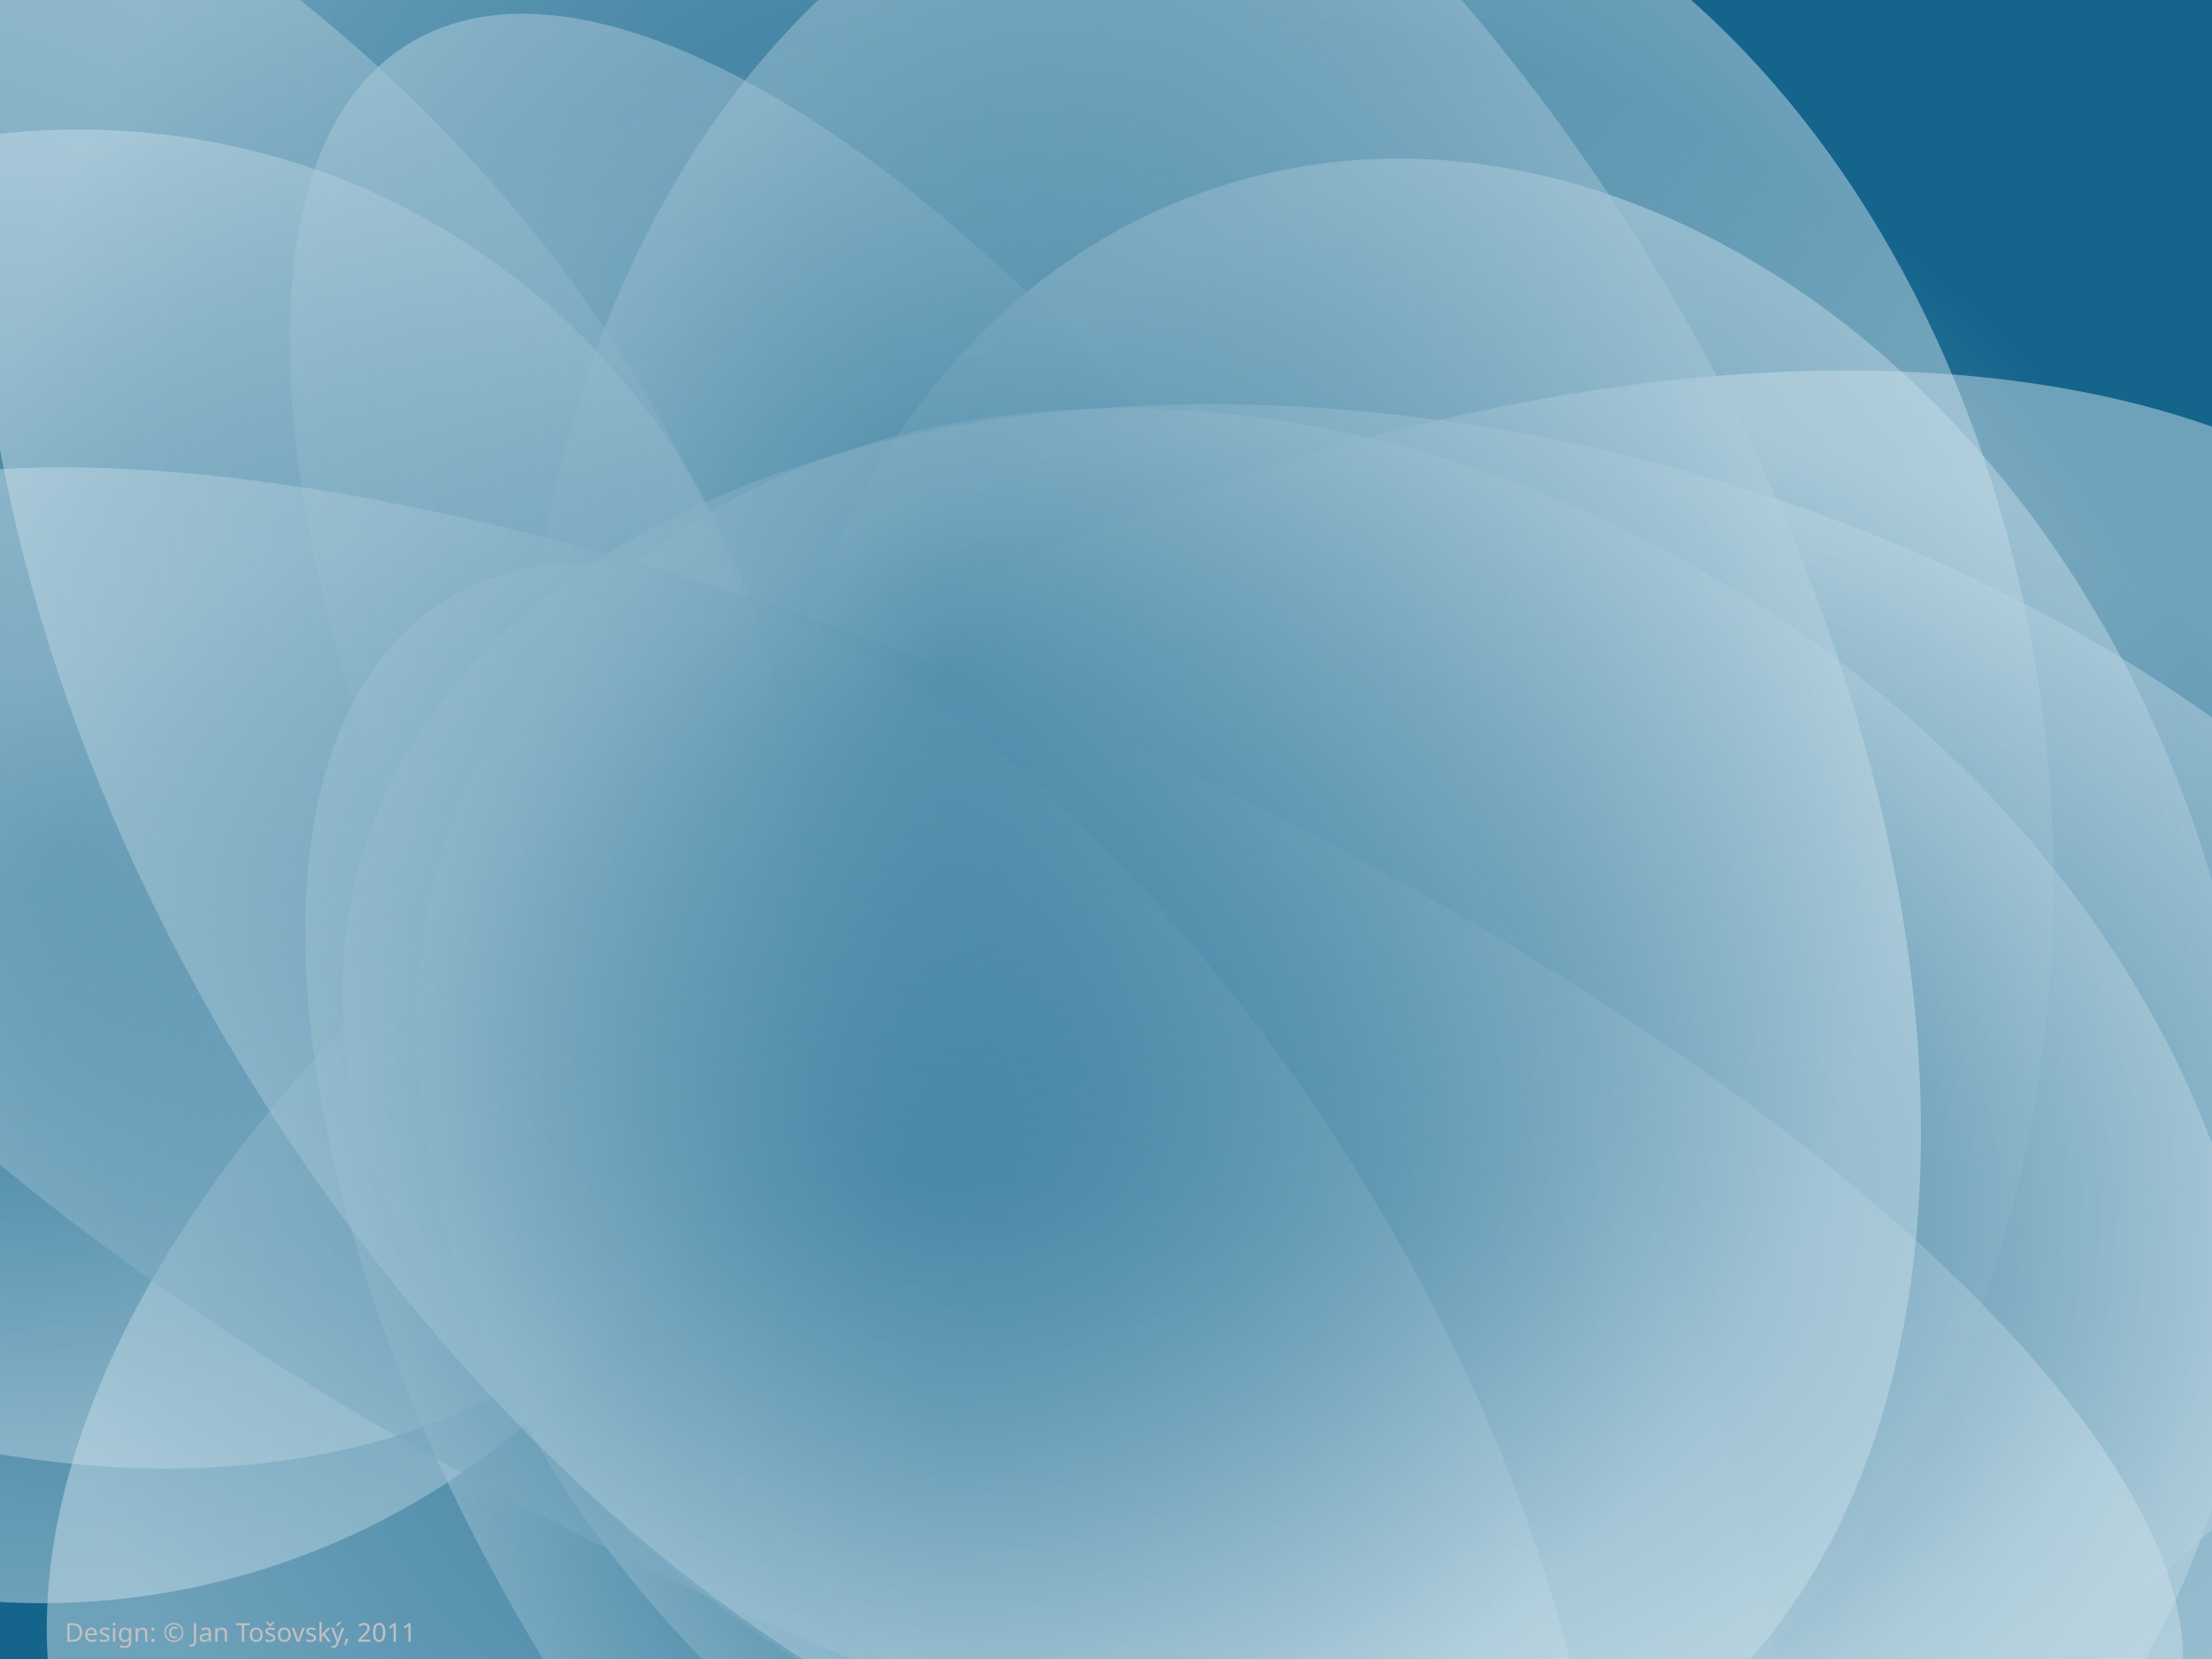
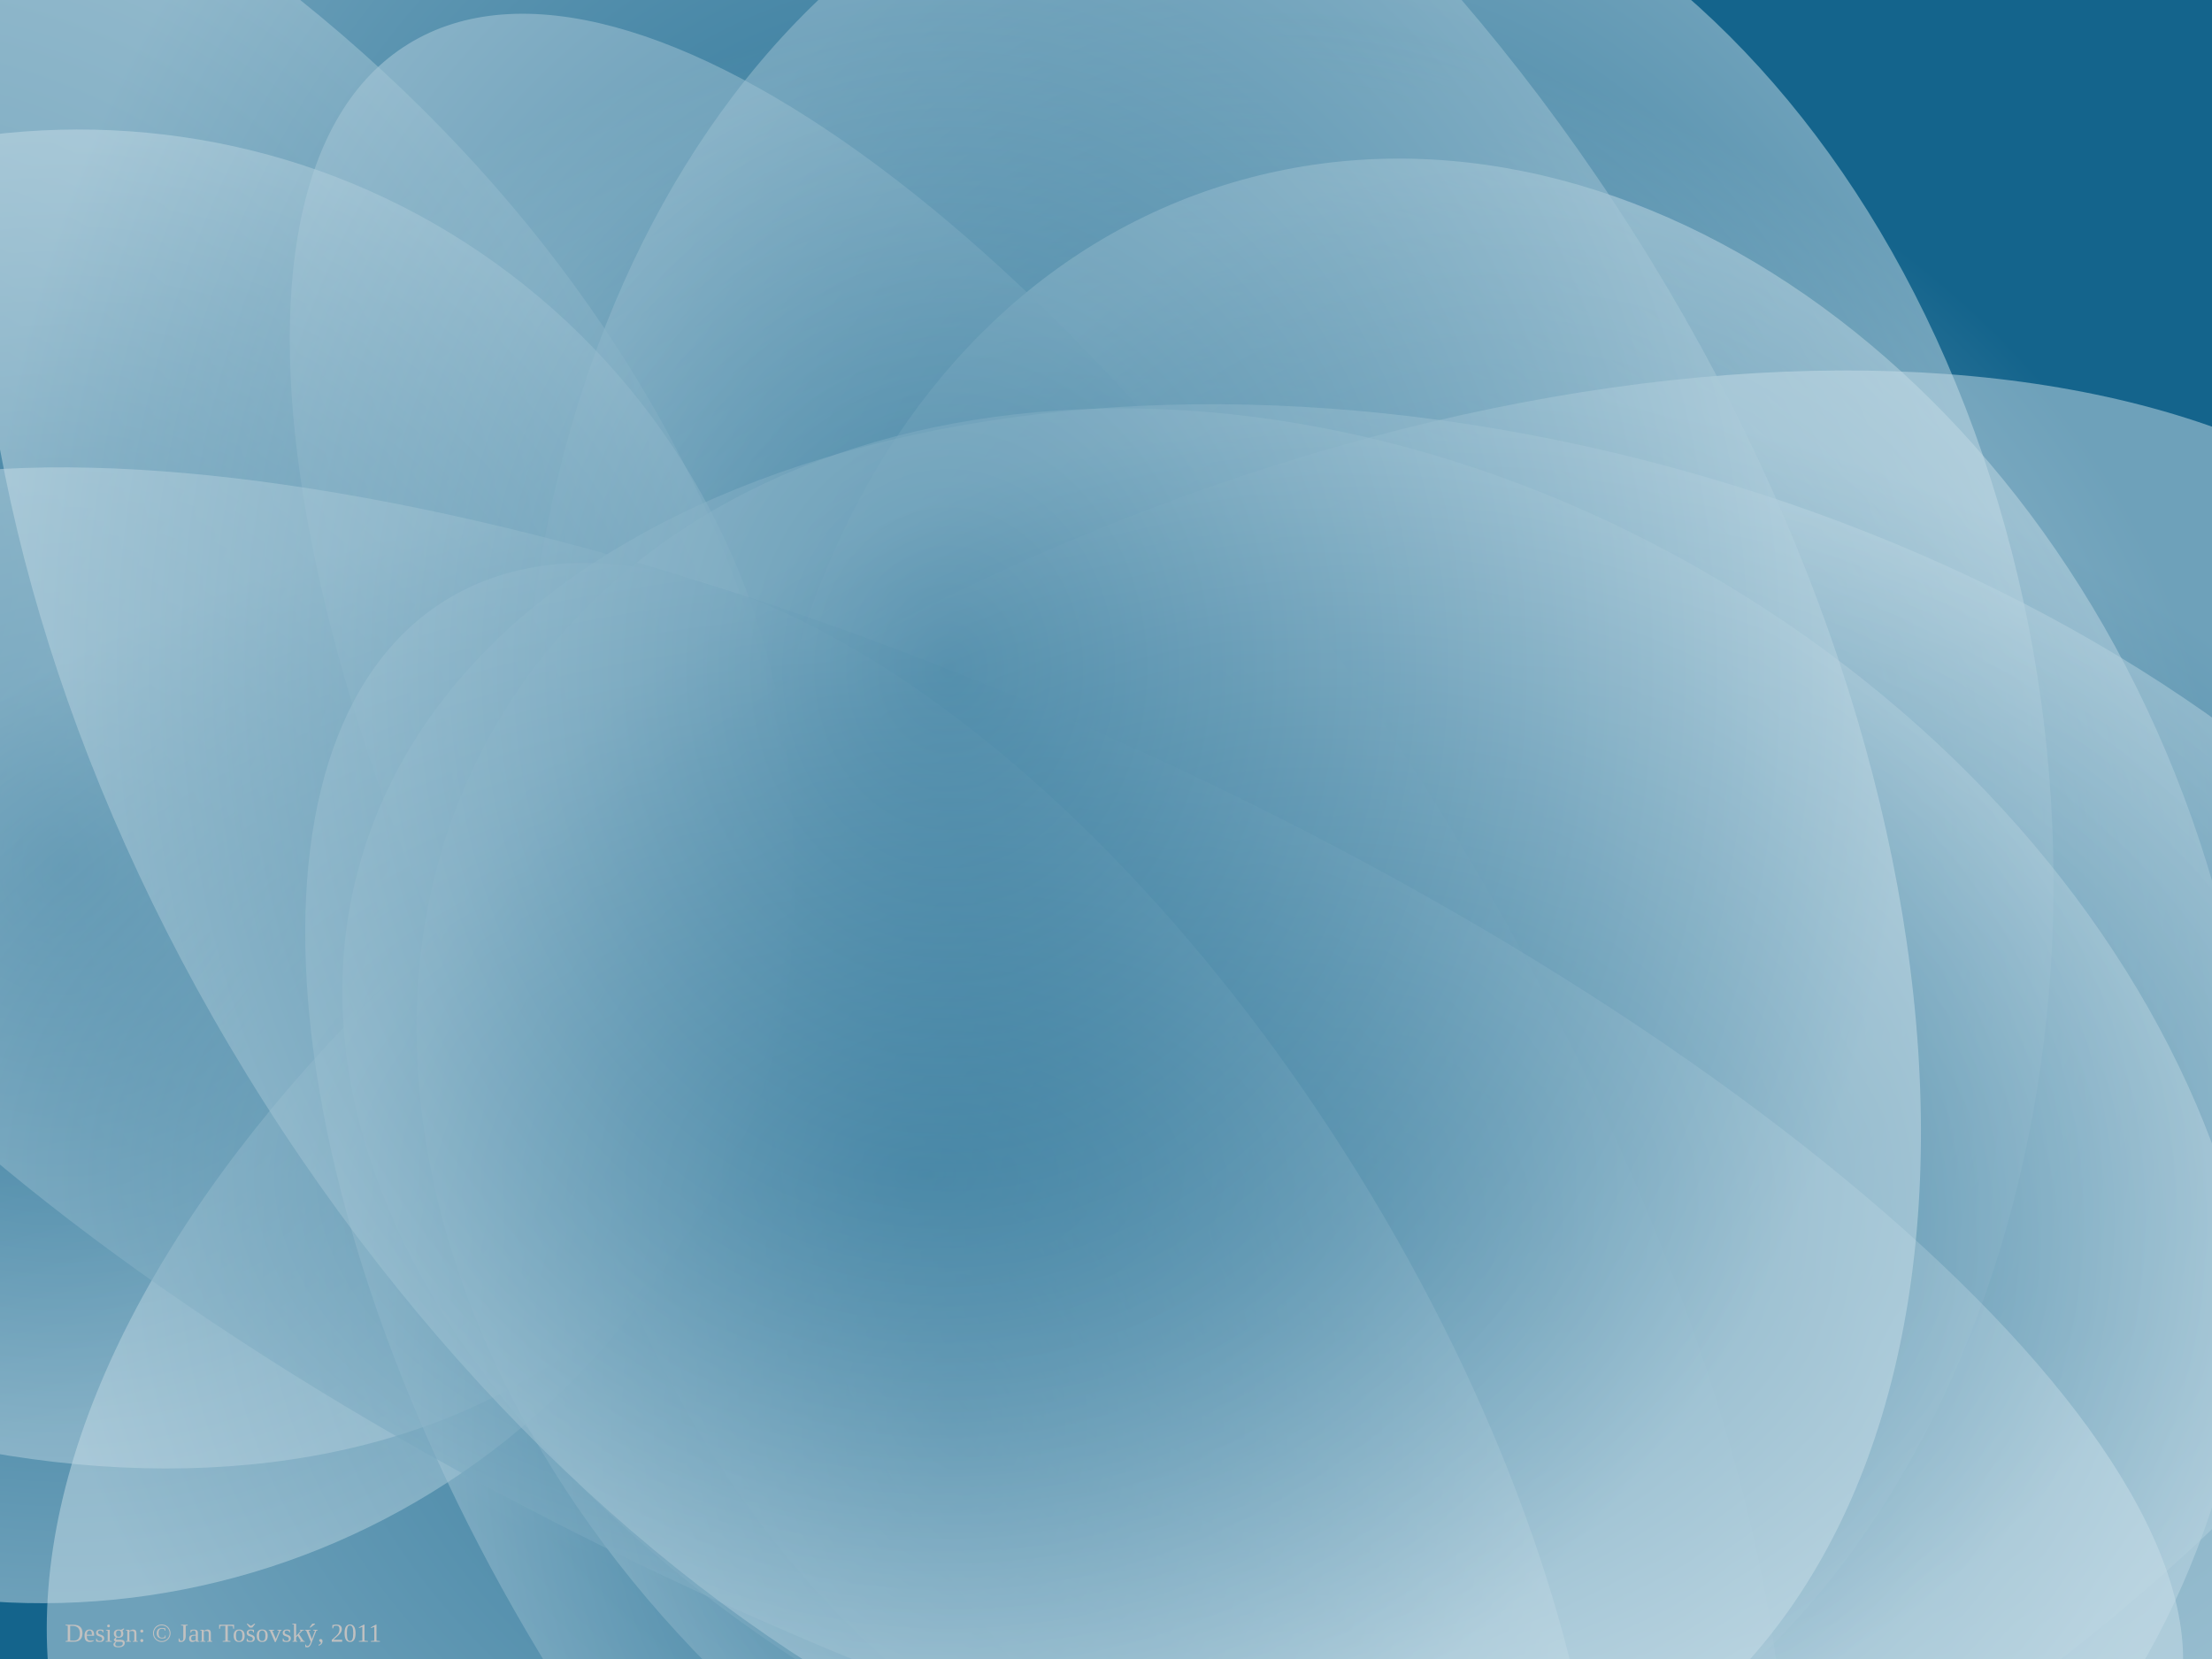
<svg xmlns="http://www.w3.org/2000/svg" xmlns:xlink="http://www.w3.org/1999/xlink" version="1.1" x="0px" y="0px" width="1024px" height="768px" viewBox="521.317 233.188 1024 768" enable-background="new 521.317 233.188 1024 768">
  <defs>
    <style type="text/css" xml:space="preserve">
            
-             @font-face {font-family: "${screen.droid-sans.name}"; src: url(${screen.droid-sans});}
+             ${droid-sans.font-face}
            svg {
                margin: auto;
                background: #4D4D4D;
-                 font-family: "${screen.droid-sans.name}";
+                 font-family: ${droid-sans.font-family};
                -moz-user-select: none;
                -webkit-user-select: none;
                -ms-user-select: none;
            }
            #cursorPreloader {
                cursor: url(../closedhand.cur), crosshair;
            }
            #designer {
                font-size: 12px;
                fill: silver;
            }
            .invisible {
                fill: none;
                stroke: none;
            }
            .mapBackground {
                fill: #003E61;
            }
            .maskBlack {
                fill: black;
            }
            .maskWhite {
                fill: white;
            }
            .dummyRectBlue {
                fill: #4D4D4D;
            }
            .eventsTarget {
                fill: white;
                opacity: 0;
            }
            .dialHoursMarkerMajor path {
                fill: #FA9600;
            }
            .dialHoursMarkerMajor text {
                fill: #DD4500;
                text-anchor: middle;
                font-weight: bold;
                font-size: 16px;
            }
            .dialHoursMarkerMinor text {
                fill: #DD4500;
                text-anchor: middle;
                font-weight: bold;
                font-size: 12px;
            }
            .dialHoursMarkerHalf {
                fill: #FFD43F;
            }
            .monthsAreaBorder {
                fill: none;
                stroke: #14648C;
                stroke-width: 2;
            }
            .dialMonthsTick {
                fill: none;
                stroke: white;
                stroke-width: 2;
            }
            .dialMonthsLabelMajor {
                font-size: 18px;
                fill: white;
                text-anchor: middle;
            }
            .dialMonthsLabelMinor {
                font-size: 10px;
                fill: white;
                text-anchor: middle;
            }
            .cardinalPointLabel {
                font-size: 18px;
                fill: orange;
                stroke: none;
                text-anchor: middle;
            }
            .cardinalPointTick,
            .mapAreaBorder {
                fill: none;
                stroke: #14648C;
                stroke-width: 3;
            }
            .coordLabelRa {
                font-size: 9px;
                fill: #2ABACF;
                text-anchor: start;
            }
            .coordLabelDec {
                font-size: 9px;
                fill: #2ABACF;
                text-anchor: end;
            }
            .constellationNames {
                fill: white;
                font-size: 9px;
                text-anchor: middle;
            }
            .constellationNamesPath {
                fill: none;
                stroke: none;
            }
            .constellationBoundaries {
                fill: none;
                stroke-width: 1;
                stroke: grey;
                stroke-dasharray: 5 3;
            }
            .constellationLines {
                fill: none;
                stroke-width: 1.2;
                stroke: #9A9A9A;
            }
            .ecliptic {
                fill: none;
                stroke-width: 0.7;
                stroke: #2ABACF;
            }
            .coords {
                fill: none;
                stroke-width: 0.7;
                stroke: grey;
            }
            .milkyWayBright {
                fill: #004E75;
                stroke: none;
            }
            .milkyWayDark {
                fill: #00466B;
                stroke: none;
            }
            .star {
                stroke-linecap: round;
                stroke: yellow;
            }
            .level0 {
                stroke-width: 8;
            }
            .level1 {
                stroke-width: 7;
            }
            .level2 {
                stroke-width: 6;
            }
            .level3 {
                stroke-width: 5;
            }
            .level4 {
                stroke-width: 4;
            }
            .level5 {
                stroke-width: 3;
            }
            .level6 {
                stroke-width: 2;
            }
            .level7 {
                stroke-width: 1;
            }

            /* buttons */
            #commandButtons {
                cursor: pointer;
            }
            #buttonFlip:hover .gradientUp,
            #buttonMoreInfo:hover .gradientUp,
            #buttonSettings:hover .gradientUp,
            #buttonExport:hover .gradientUp {
                stop-color: #922C26;
            }
            #buttonFlip:hover .buttonBorder,
            #buttonMoreInfo:hover .buttonBorder,
            #buttonSettings:hover .buttonBorder,
            #buttonExport:hover .buttonBorder {
                fill: #922C26;
            }
            #buttonFlip:hover .gradientDown,
            #buttonMoreInfo:hover .gradientDown,
            #buttonSettings:hover .gradientDown,
            #buttonExport:hover .gradientDown {
                stop-color: #FF6561;
            }
            #buttonFlip:hover .reflection,
            #buttonMoreInfo:hover .reflection,
            #buttonSettings:hover .reflection,
            #buttonExport:hover .reflection {
                fill: #FF6A66;
            }
            #buttonFlip .gradientUp,
            #buttonMoreInfo .gradientUp,
            #buttonSettings .gradientUp,
            #buttonExport .gradientUp {
                stop-color: #4A89A8;
            }
            #buttonFlip .buttonBorder,
            #buttonMoreInfo .buttonBorder,
            #buttonSettings .buttonBorder,
            #buttonExport .buttonBorder {
                fill: #4A89A8;
            }
            #buttonFlip .gradientDown,
            #buttonMoreInfo .gradientDown,
            #buttonSettings .gradientDown,
            #buttonExport .gradientDown {
                stop-color: #71A3BB;
            }
            #buttonFlip .reflection,
            #buttonMoreInfo .reflection,
            #buttonSettings .reflection,
            #buttonExport .reflection {
                fill: #97BDCE;
            }
            .arrowBottom,
            .moreInfo,
            .gearLarge,
            .planisphere {
                fill: #FA9600;
            }
            .arrowTop,
            .gearSmall,
            .scissors {
                fill: #14648C;
            }
            
        </style>
    <path id="cursorPreloader" d="M0 0" />
    <rect id="fullArea" x="0" y="0" width="1024.0" height="768.0" />
    <path id="mapArea" d="" />
    <path id="monthsArea" d="" />
    <path id="dialMonthsLabelMajorPath" d="" />
    <path id="dialMonthsLabelMinorPath" d="" />
    <g id="dialHoursMarkerMajorSingle" class="dialHoursMarkerMajor">
      <path d="M0 0L-22.17 38.4H22.17Z" stroke="none" />
      <text y="30" x="0">#</text>
    </g>
    <g id="dialHoursMarkerMajorDouble" class="dialHoursMarkerMajor">
      <path d="M0 0L-22.17 38.4H22.17Z" stroke="none" />
      <g transform="rotate(180)">
        <text y="-20" x="0">#</text>
      </g>
    </g>
    <g id="dialHoursMarkerMinorSingle" class="dialHoursMarkerMinor">
      <text y="56" x="0">#</text>
    </g>
    <g id="dialHoursMarkerMinorDouble" class="dialHoursMarkerMinor">
      <g transform="rotate(180)">
        <text y="-45" x="0">#</text>
      </g>
    </g>
    <g id="dialHoursMarkerHalf" class="dialHoursMarkerHalf">
      <path d="M0 0L-4.434 7.68H4.434Z" stroke="none" />
    </g>
    <g id="coordLabelPaths" />
    <mask id="maskWheel">
      <use xlink:href="#mapArea" class="maskWhite" />
      <use xlink:href="#monthsArea" class="maskWhite" />
    </mask>
    <radialGradient id="gradient_01" cx="50%" cy="50%" r="50%" fx="50%" fy="50%">
      <stop offset="0" style="stop-color:#C8DEE8" />
      <stop offset="1" style="stop-color:#14648C" />
    </radialGradient>
    <radialGradient id="gradient_02" cx="50%" cy="50%" r="50%" fx="50%" fy="50%">
      <stop offset="0" style="stop-color:#14648C" />
      <stop offset="1" style="stop-color:#C8DEE8" />
    </radialGradient>
    <clipPath id="clip">
      <rect x="521.317" y="233.188" width="1024" height="768" />
    </clipPath>
  </defs>
  <g id="contentImported" clip-path="url(#clip)">
    <g id="background">
      <rect x="521.317" y="233.188" fill="url(#gradient_01)" width="1024" height="768" />
    </g>
    <g fill-opacity="0.5">
      <path fill="url(#gradient_02)" d="M1274.6,1046.9c-175.4,102-387.8-7.7-474.5-245                 c-86.7-237.3-14.8-512.4,160.6-614.4c175.4-102,387.8,7.7,474.5,245C1521.9,669.8,1450,944.9,1274.6,1046.9z" />
      <path fill="url(#gradient_02)" d="M1355.081,1136.511c-176.848,58.916-381.071-76.01-456.146-301.364                 c-75.075-225.355,7.428-455.801,184.274-514.717c176.851-58.917,381.073,76.01,456.148,301.363                 C1614.431,847.15,1531.928,1077.595,1355.081,1136.511z" />
      <path fill="url(#gradient_02)" d="M1292.758,1195.408c-103.133,63.794-317.147-95.317-478.012-355.384                 c-160.866-260.067-207.667-522.606-104.534-586.4c103.134-63.795,317.147,95.316,478.013,355.383                 C1349.088,869.074,1395.89,1131.614,1292.758,1195.408z" />
      <path fill="url(#gradient_02)" d="M229.177,770.335C14.458,598.295-63.194,338.503,55.735,190.07                 C174.661,41.639,445.134,60.776,659.855,232.813C874.574,404.849,952.228,664.642,833.3,813.075                 C714.371,961.507,443.896,942.373,229.177,770.335z" />
      <path fill="url(#gradient_02)" d="M333.843,903.016c-144.779-116-165.734-330.365-46.804-478.799                 c118.926-148.432,332.703-174.721,477.481-58.723c144.78,115.999,165.735,330.365,46.806,478.798                 C692.398,992.722,478.621,1019.016,333.843,903.016z" />
      <path fill="url(#gradient_02)" d="M1726.376,917.574c-49.079,180.274-321.447,263.095-608.345,184.985                 c-286.901-78.108-479.693-287.568-430.614-467.842c49.079-180.274,321.445-263.093,608.347-184.986                 C1582.665,527.841,1775.457,737.3,1726.376,917.574z" />
      <path fill="url(#gradient_02)" d="M1689.909,551.019c79.941,172.741-107.882,429.692-419.514,573.913                 c-311.636,144.22-629.073,121.1-709.018-51.642c-79.944-172.743,107.884-429.692,419.516-573.916                 C1292.527,355.154,1609.965,378.274,1689.909,551.019z" />
      <path fill="url(#gradient_02)" d="M1530.887,1030.421c-97.455,163.504-350.739,192.17-565.728,64.029                 C750.171,966.307,654.892,729.883,752.345,566.378c97.454-163.504,350.74-192.167,565.73-64.028                 C1533.061,630.492,1628.343,866.919,1530.887,1030.421z" />
      <path fill="url(#gradient_02)" d="M1199.001,1273.066c-103.133,63.794-292.257-55.08-422.42-265.511                 C646.418,797.124,624.506,574.822,727.64,511.028c103.134-63.793,292.258,55.079,422.421,265.511                 C1280.223,986.97,1302.135,1209.273,1199.001,1273.066z" />
      <path fill="url(#gradient_02)" d="M1524.833,1035.885c-49.806,110.569-347.598,84.251-665.133-58.784                 c-317.54-143.032-534.58-348.618-484.773-459.185c49.805-110.571,347.596-84.252,665.134,58.782                 C1357.597,719.731,1574.637,925.318,1524.833,1035.885z" />
      <path fill="url(#gradient_02)" d="M1280.063,1045.108c-175.054,111.205-460.046-23.886-636.553-301.73                 s-177.688-593.233-2.636-704.436c175.053-111.205,460.044,23.886,636.551,301.73                 C1453.93,618.517,1455.113,933.904,1280.063,1045.108z" />
    </g>
  </g>
  <g transform="translate(521.317, 233.188)">
    <g id="contentGenerated" transform="translate(512, 384)">
      <g mask="url(#maskWheel)">
        <g id="wheel" />
      </g>
      <g id="mouseAreas">
        <g id="passive" transform="translate(-512, -384)">
          <use xlink:href="#fullArea" class="eventsTarget" />
        </g>
        <g id="active" style="cursor: url(../openhand.cur), pointer;">
          <use xlink:href="#mapArea" class="eventsTarget" />
          <use xlink:href="#monthsArea" class="eventsTarget" />
        </g>
      </g>
      <g id="frontGraphics">
        <g id="scales" />
        <g id="monthsAreaBorder" />
        <g id="mapAreaBorder" />
      </g>
    </g>
    <g id="commandButtons">
      <g transform="translate(715, 0)">
        <g id="buttonFlip" />
      </g>
      <g transform="translate(785, 0)">
        <g id="buttonSettings" />
      </g>
      <g transform="translate(855, 0)">
        <g id="buttonExport" />
      </g>
      <g transform="translate(925, 0)">
        <a xlink:href="http://drifted.in/planisphere/" target="_blank">
          <g id="buttonMoreInfo" />
        </a>
      </g>
    </g>
    <g id="designer" transform="translate(30, 760)">
      <text>Design: © Jan Tošovský, 2011</text>
    </g>
  </g>
</svg>
